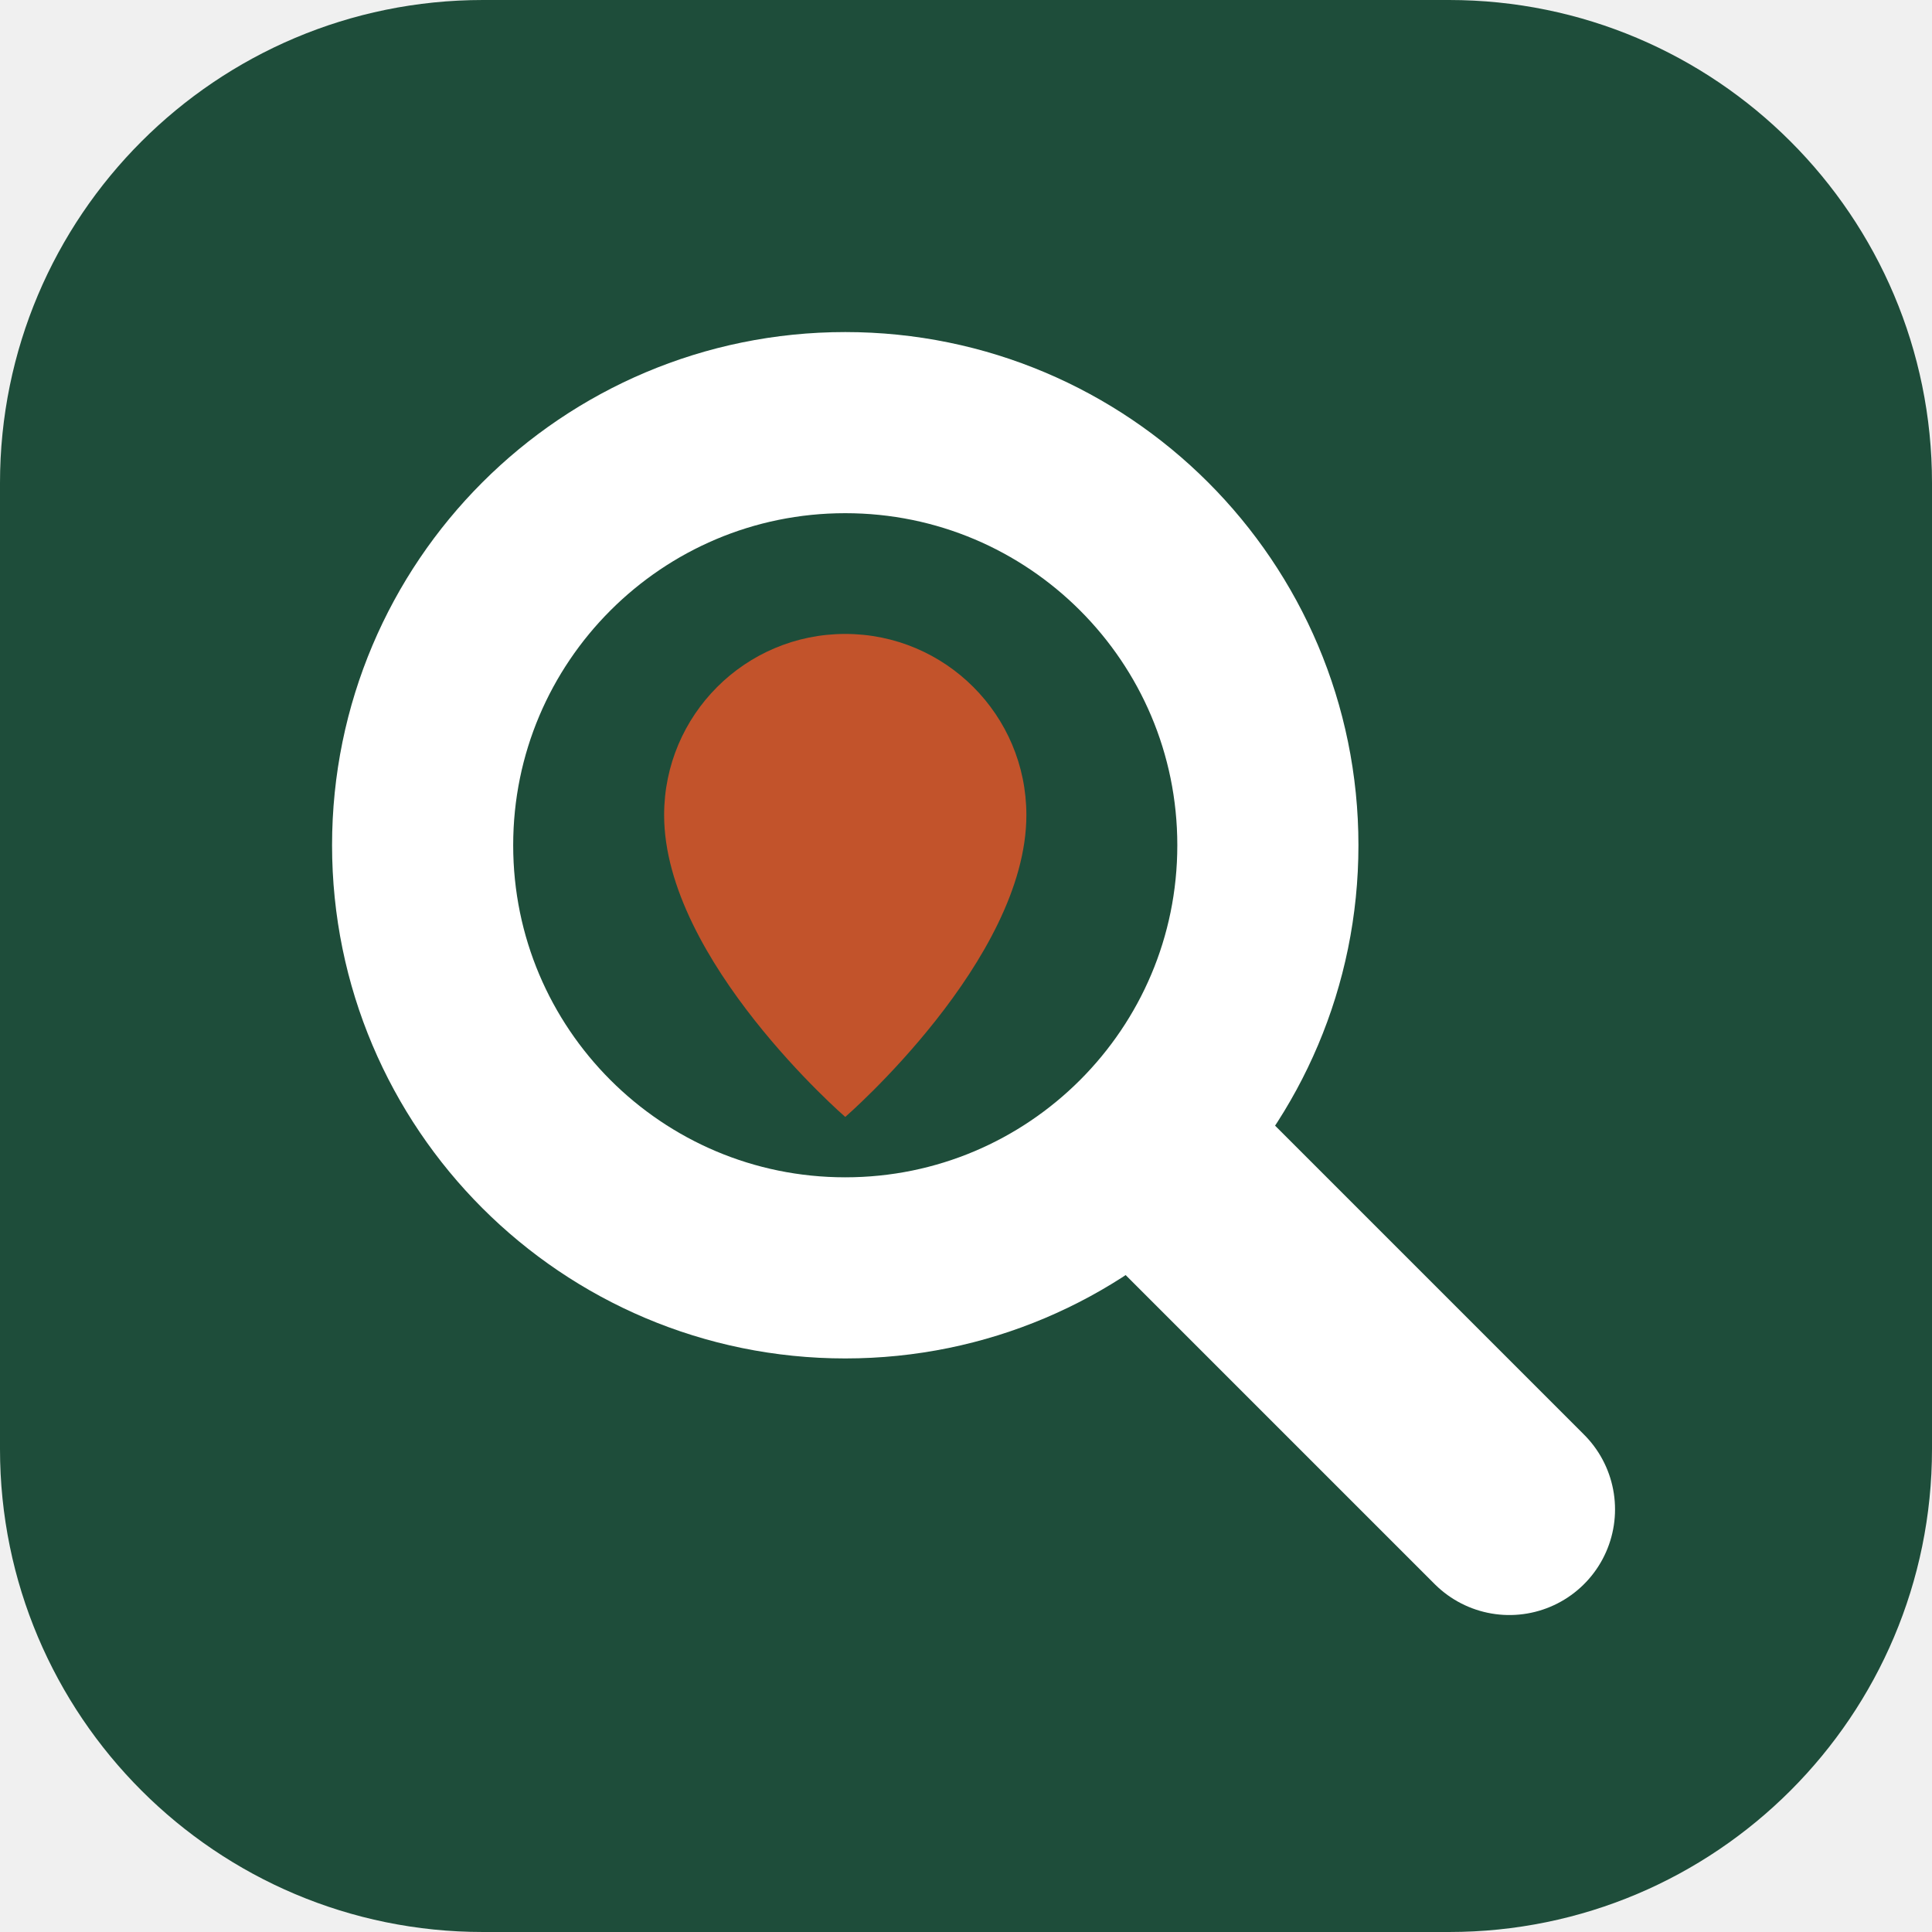
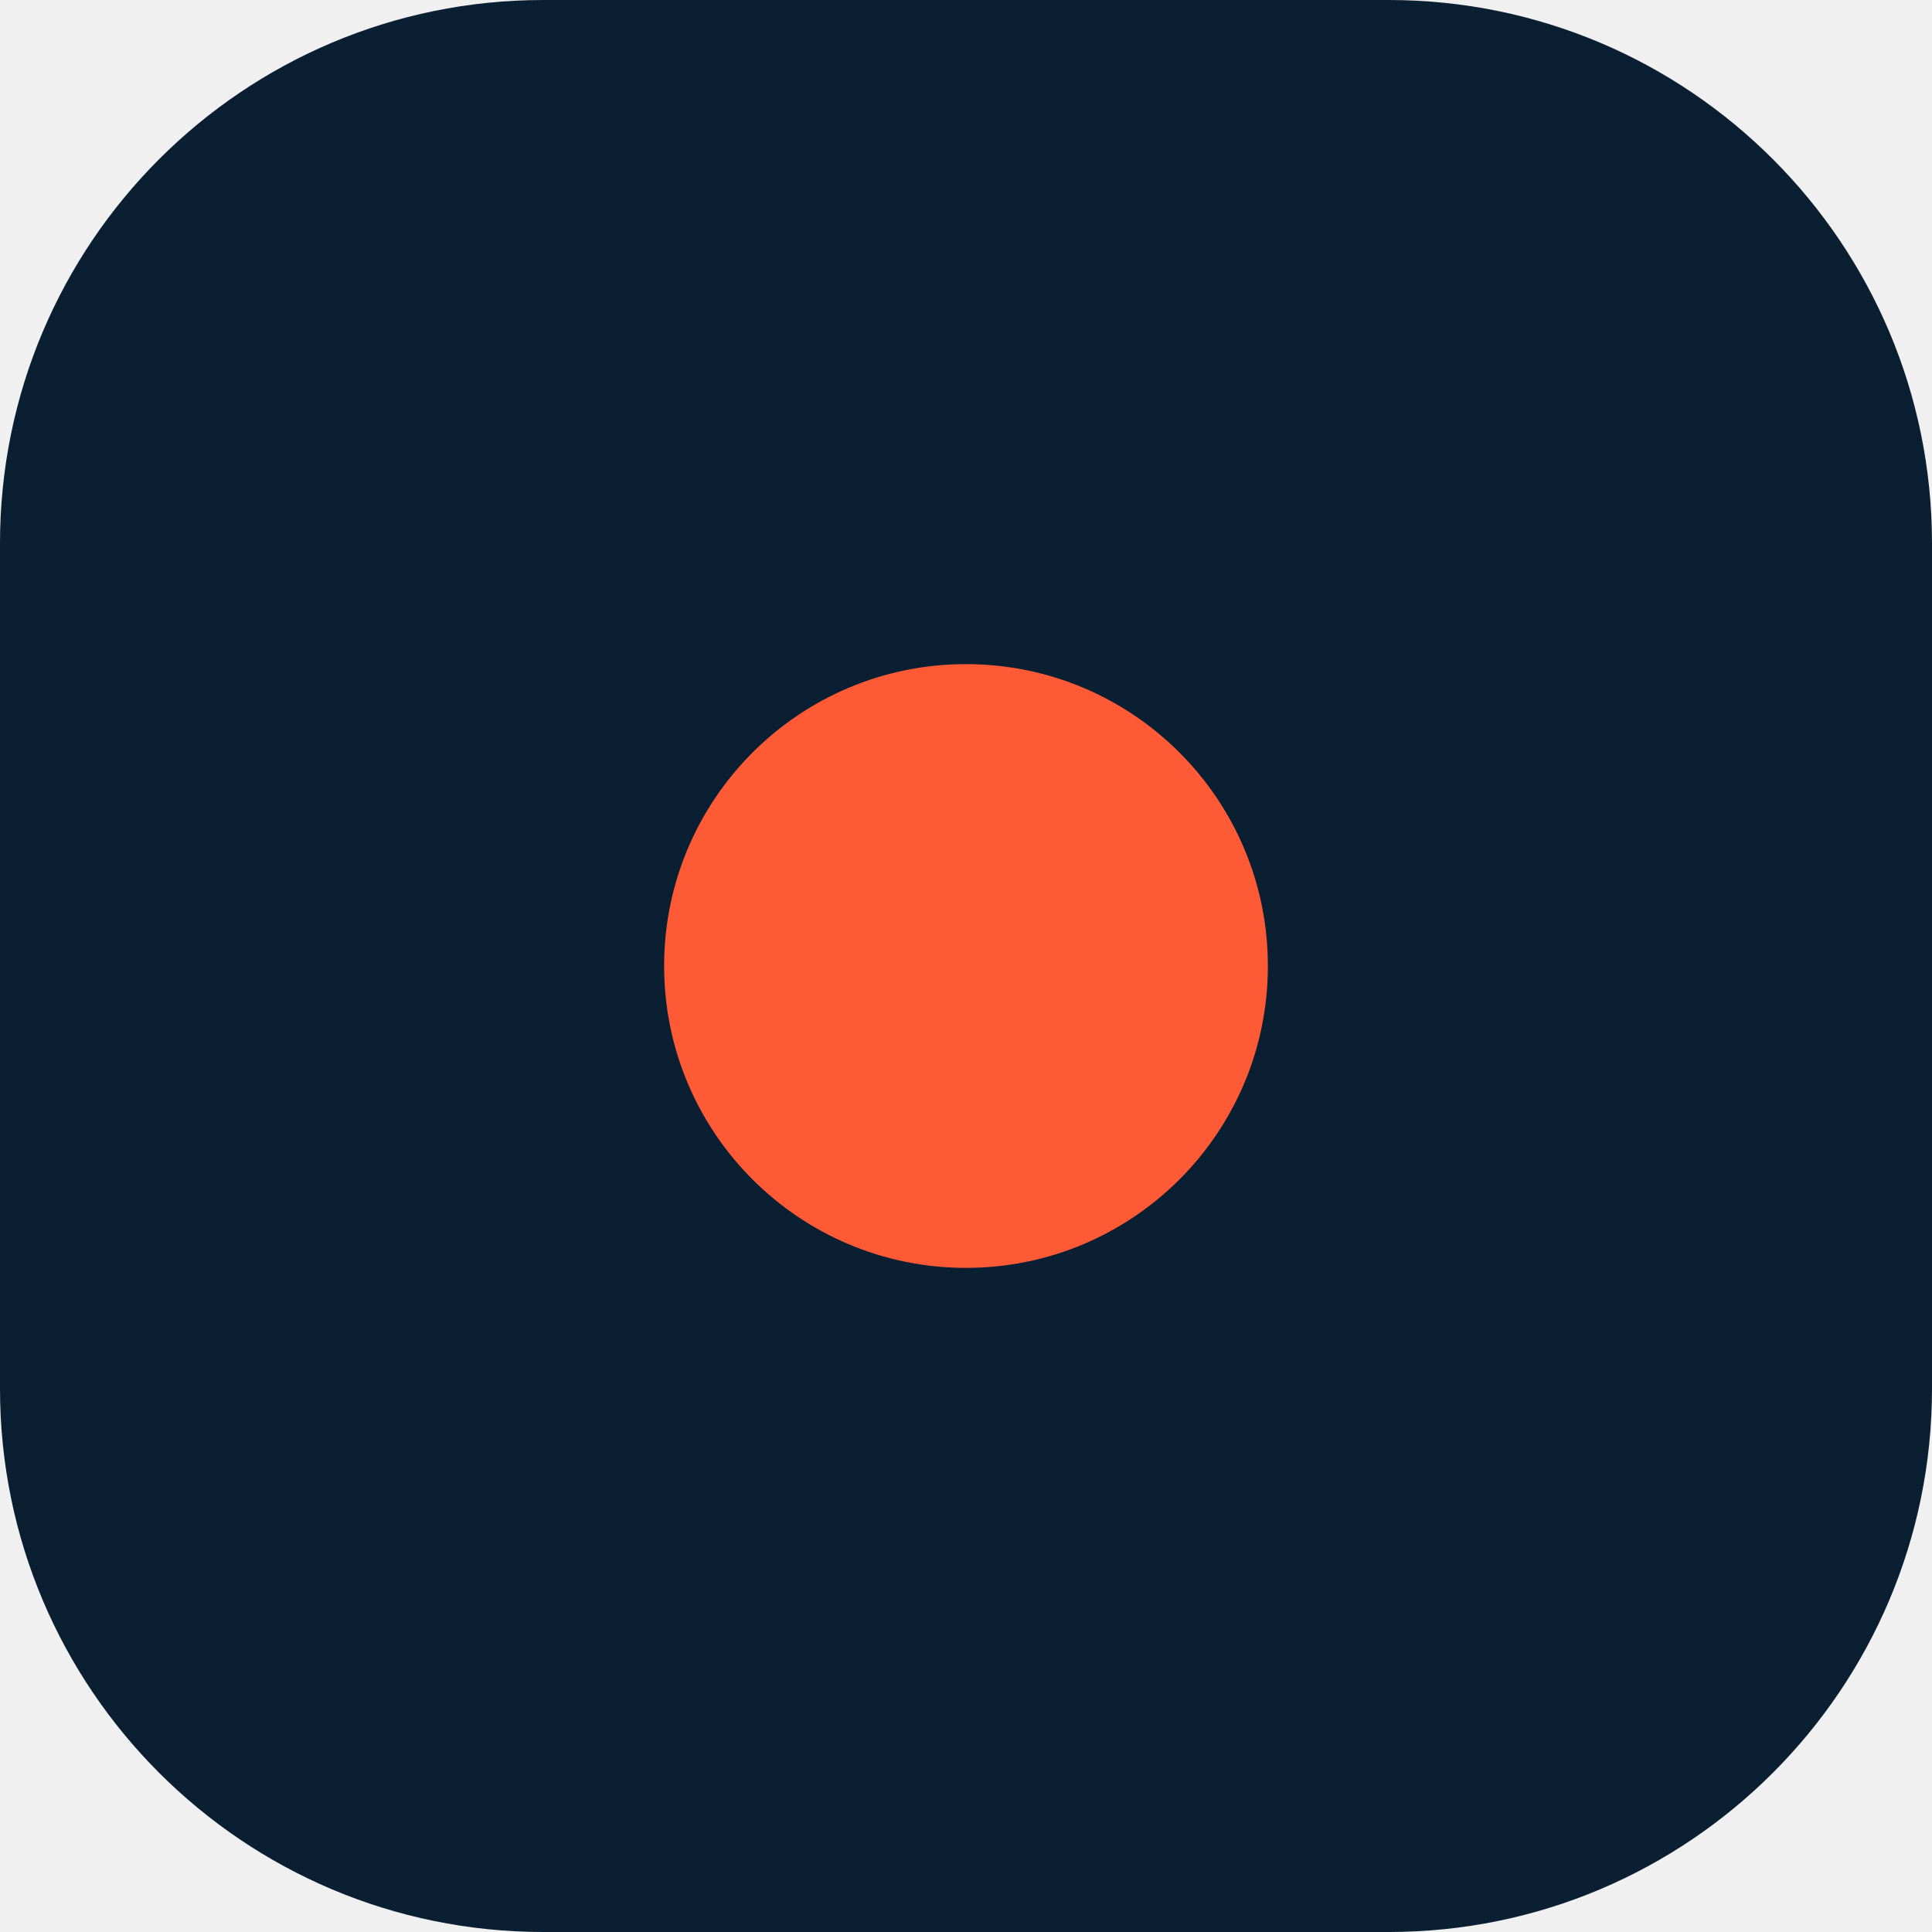
<svg xmlns="http://www.w3.org/2000/svg" width="32" height="32" viewBox="0 0 32 32" fill="none">
-   <rect width="32" height="32" rx="8" fill="#1E4D3A" />
-   <circle cx="14" cy="14" r="7" stroke="#FFFFFF" stroke-width="3" />
-   <path d="M19.5 19.5L25 25" stroke="#FFFFFF" stroke-width="3.5" stroke-linecap="round" />
-   <path d="M14 18.5s-3-2.6-3-5a3 3 0 0 1 6 0c0 2.4-3 5-3 5z" fill="#C2532B" />
+   <rect width="32" height="32" rx="9" fill="#0B1F33" />
+   <circle cx="16" cy="16" r="5" fill="#FF5A36" />
</svg>
